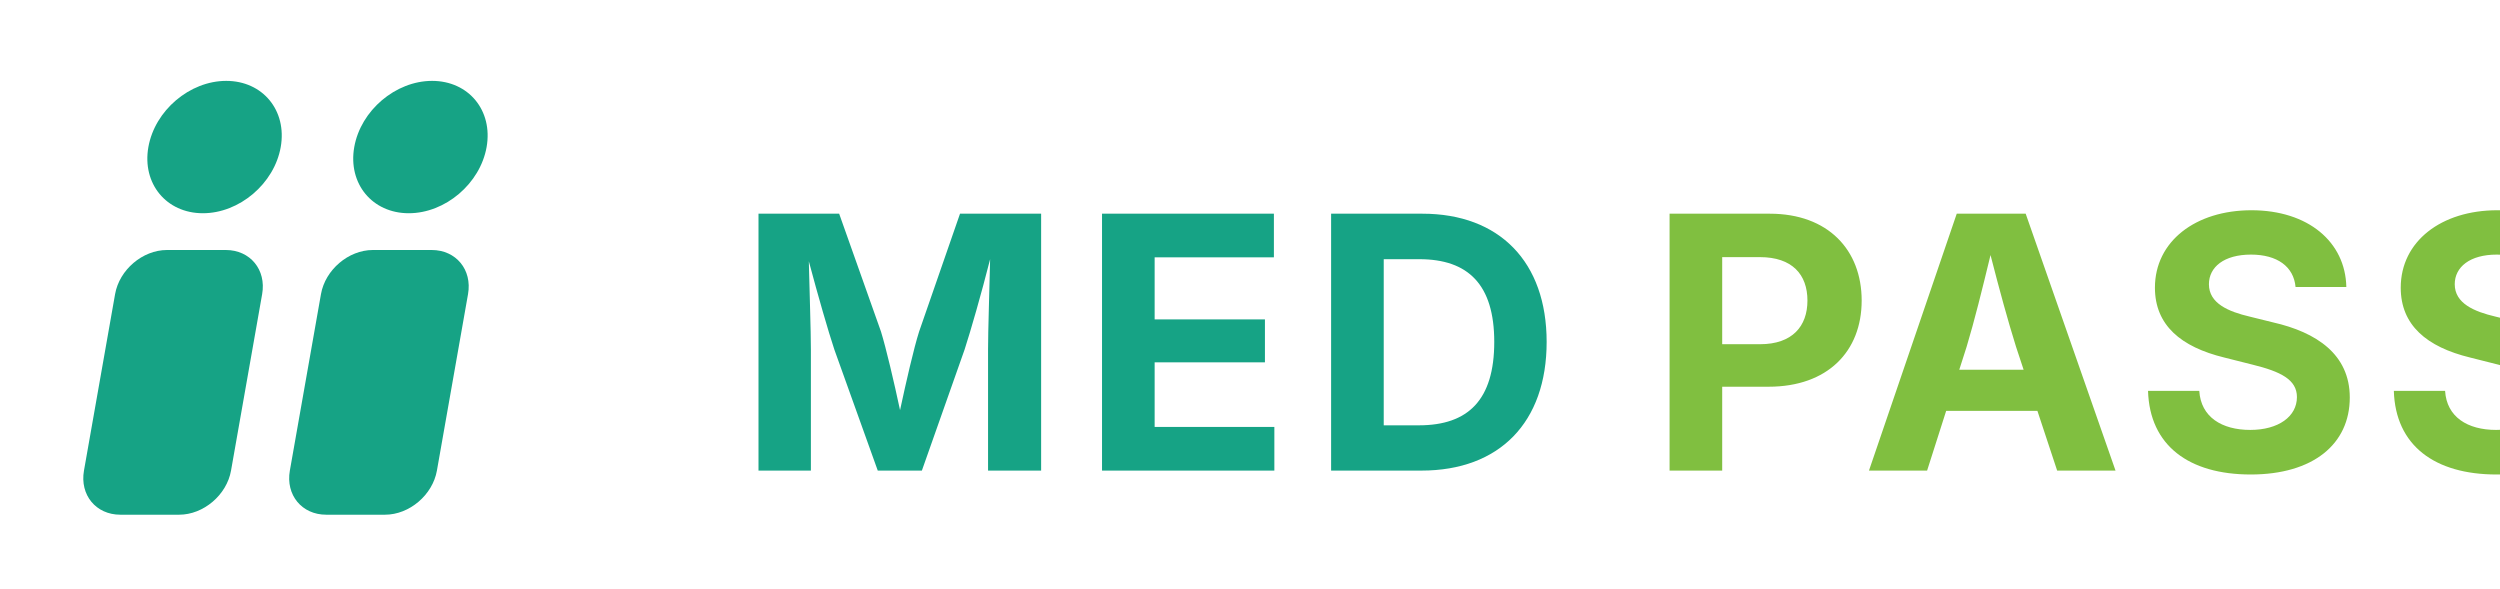
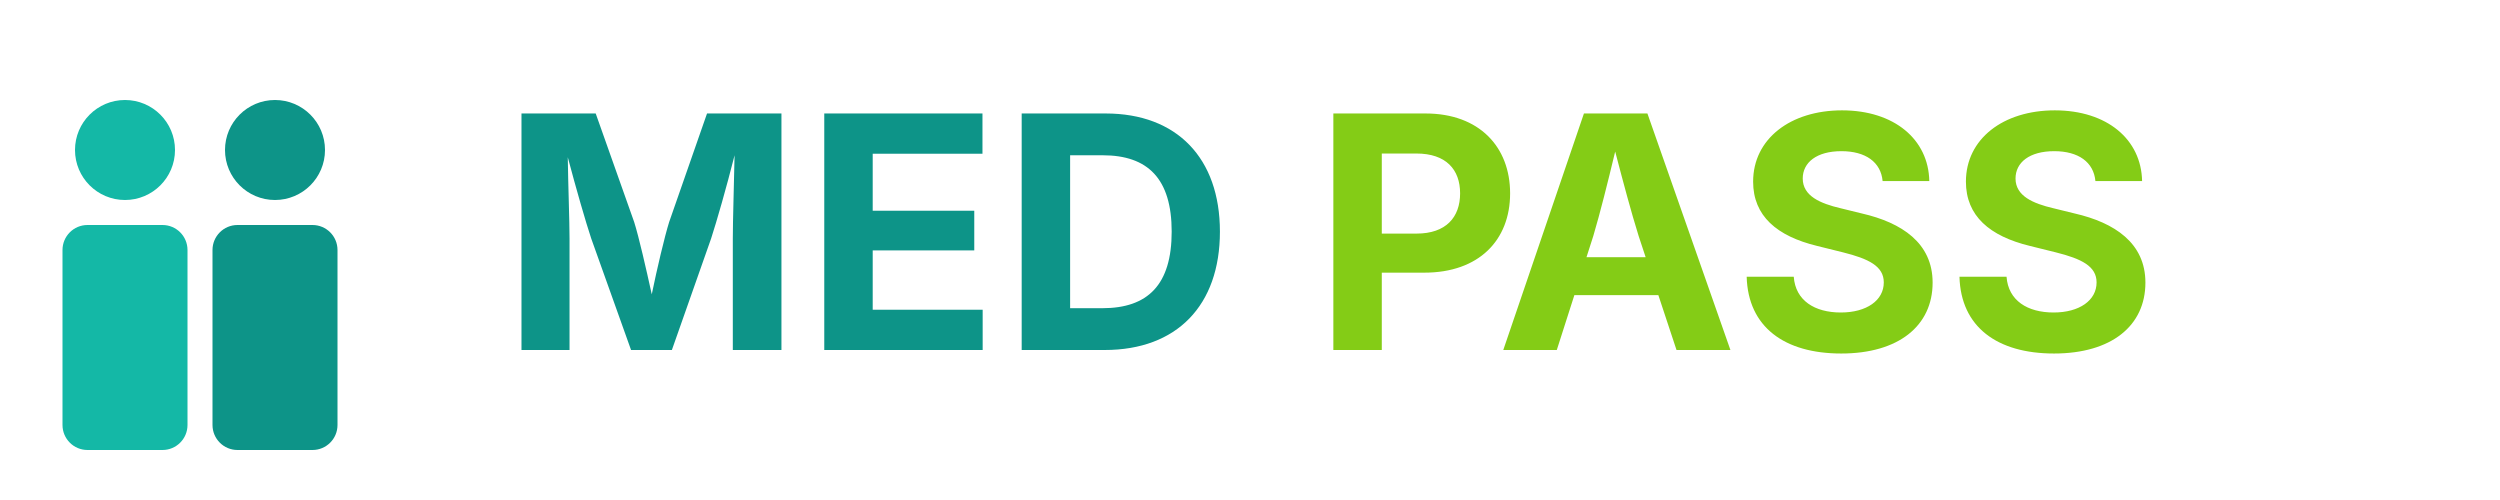
- <svg xmlns="http://www.w3.org/2000/svg" width="170" height="40" viewBox="0 0 170 40">
-   <g transform="translate(5, 2)">
-     <g fill="#16a385" transform="skewX(-10)">
-       <circle cx="11" cy="8" r="4.5" />
-       <circle cx="25" cy="8" r="4.5" />
-       <rect x="6" y="15" width="10" height="18" rx="3" />
-       <rect x="20" y="15" width="10" height="18" rx="3" />
-     </g>
-     <text x="45" y="30" font-family="Inter, sans-serif" font-size="24" font-weight="700" letter-spacing="1">
-       <tspan fill="#16a385">MED</tspan>
-       <tspan fill="#80bf40">PASS</tspan>
-     </text>
+ <svg xmlns="http://www.w3.org/2000/svg" viewBox="0 0 200 40">
+   <style>
+     .text { font: bold 26px 'Inter', sans-serif; }
+   </style>
+   <g transform="translate(0, 4)">
+     <rect x="5" y="14" width="10" height="18" rx="2" fill="#14B8A6" />
+     <rect x="17" y="14" width="10" height="18" rx="2" fill="#0D9488" />
+     <circle cx="10" cy="8" r="4" fill="#14B8A6" />
+     <circle cx="22" cy="8" r="4" fill="#0D9488" />
  </g>
+   <text x="40" y="28" class="text">
+     <tspan fill="#0D9488">MED</tspan>
+     <tspan fill="#84CC16">PASS</tspan>
+   </text>
</svg>
